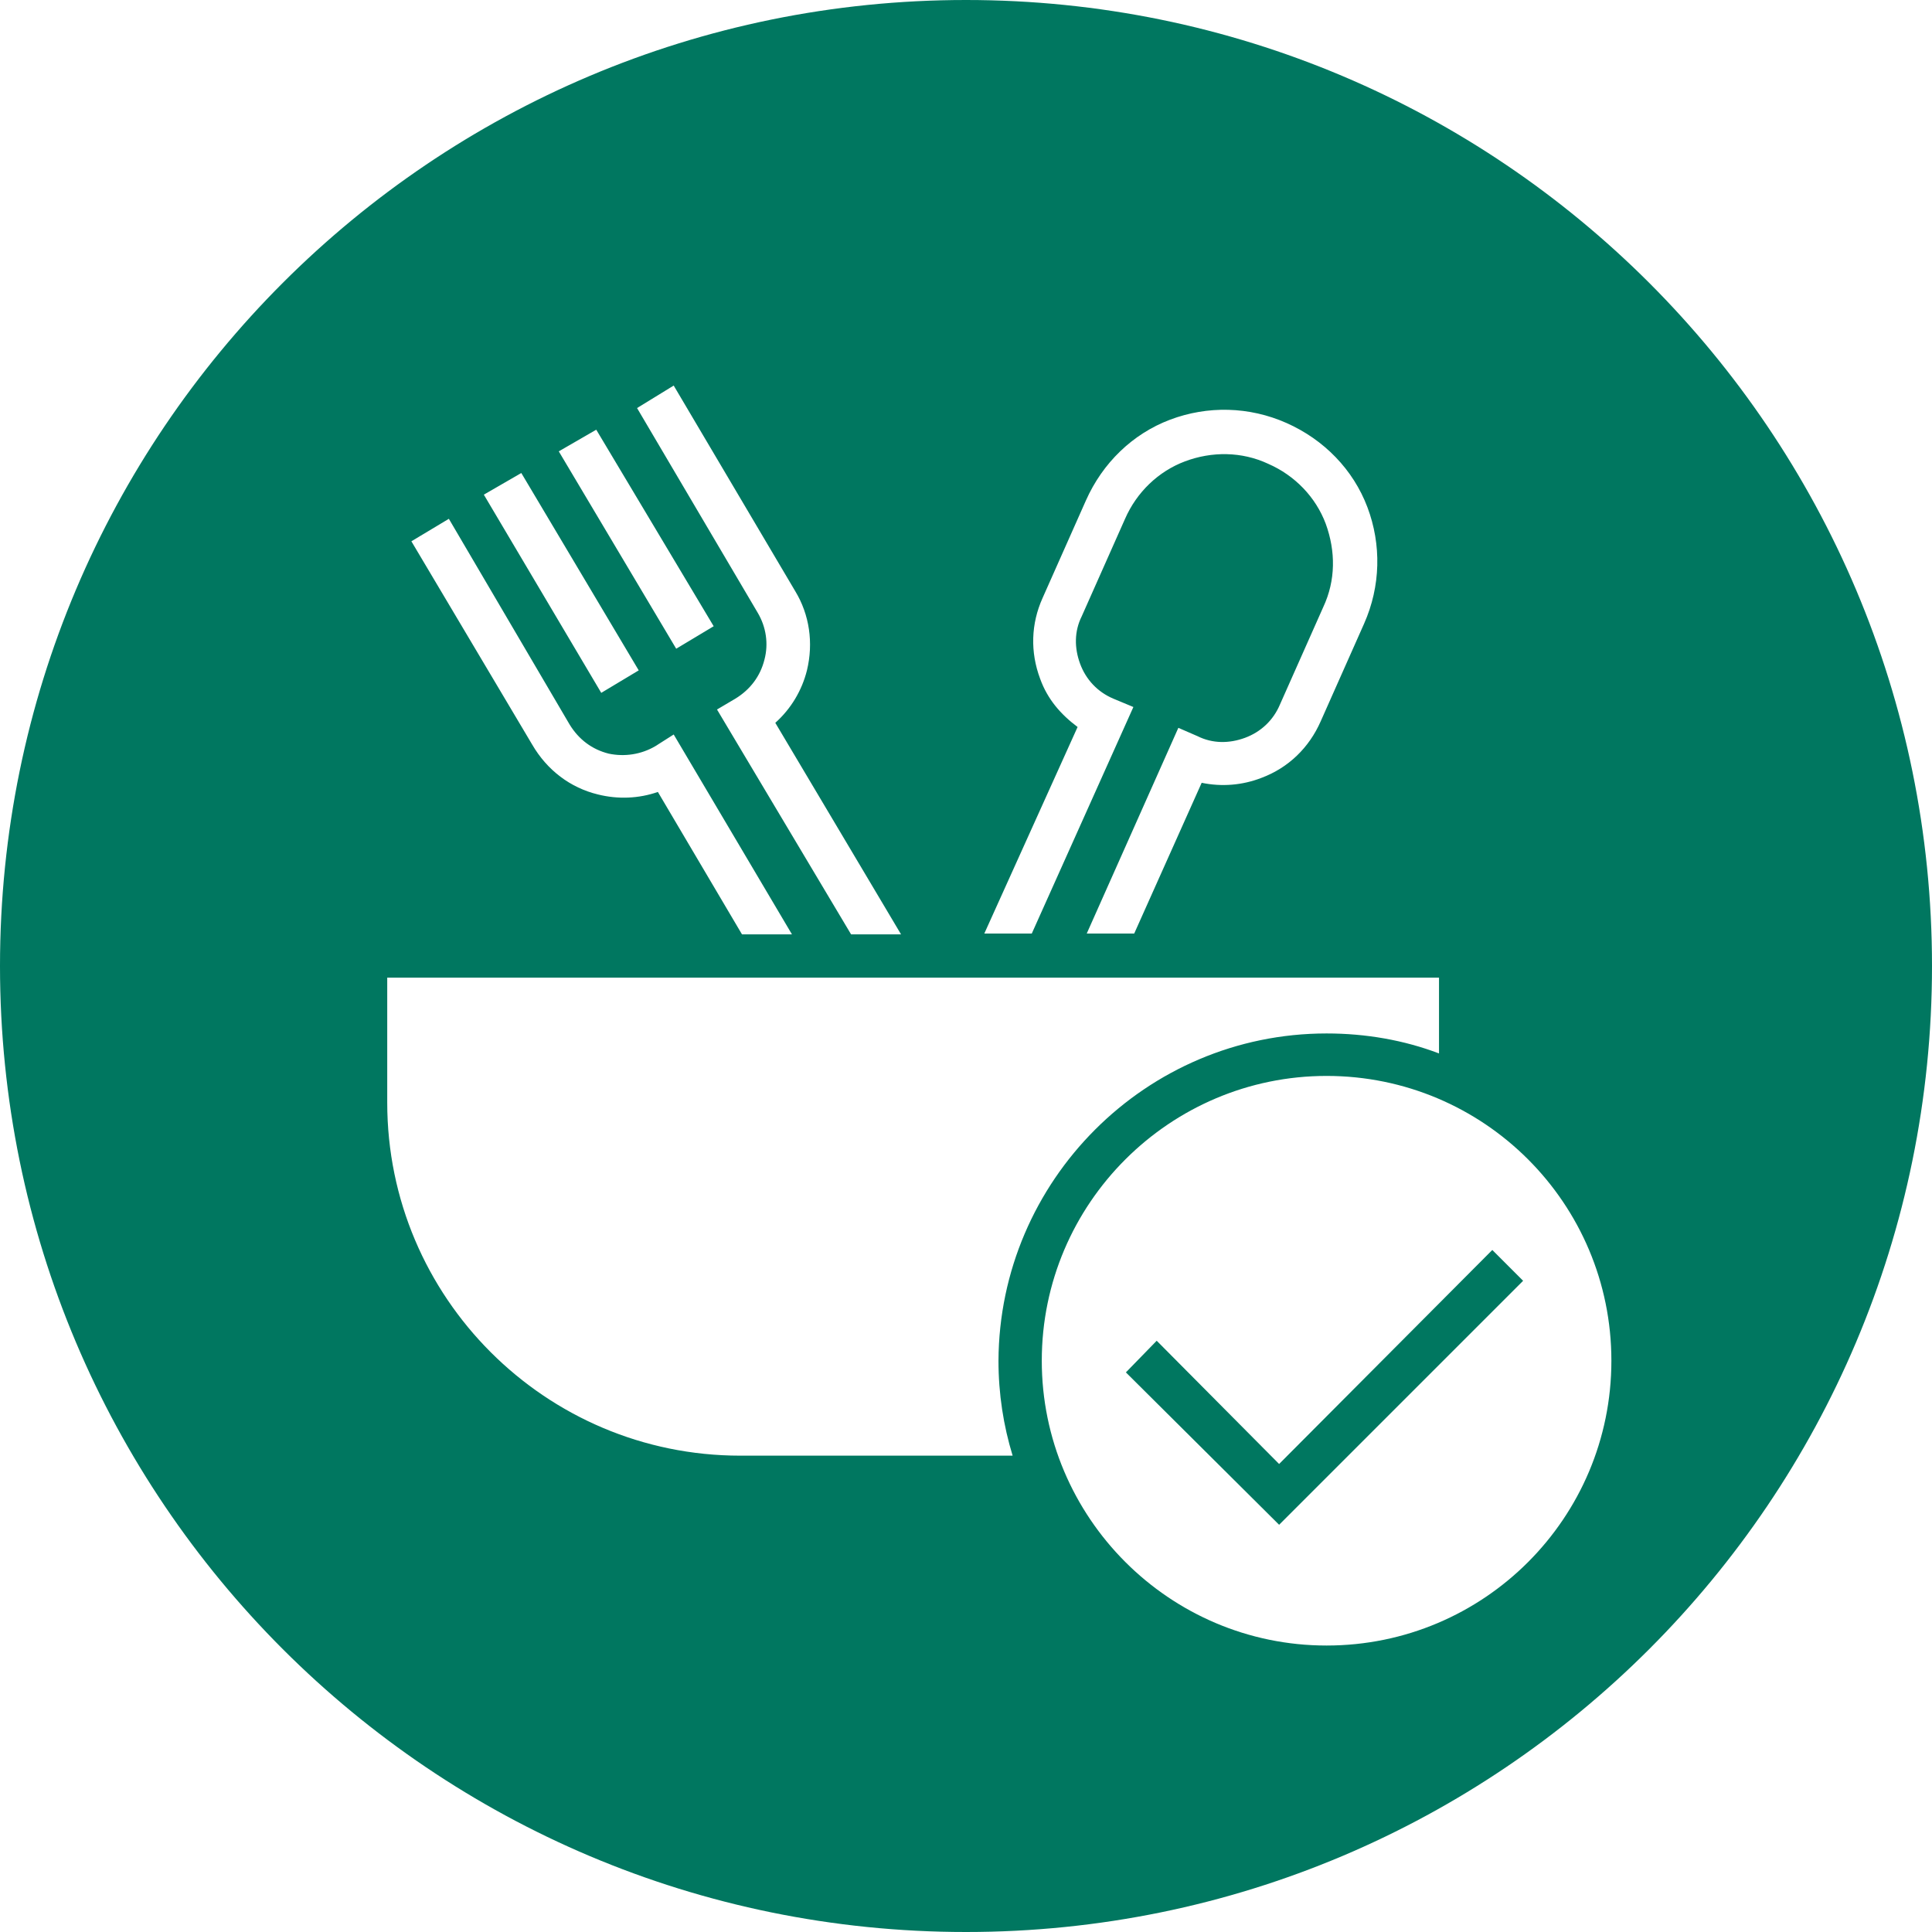
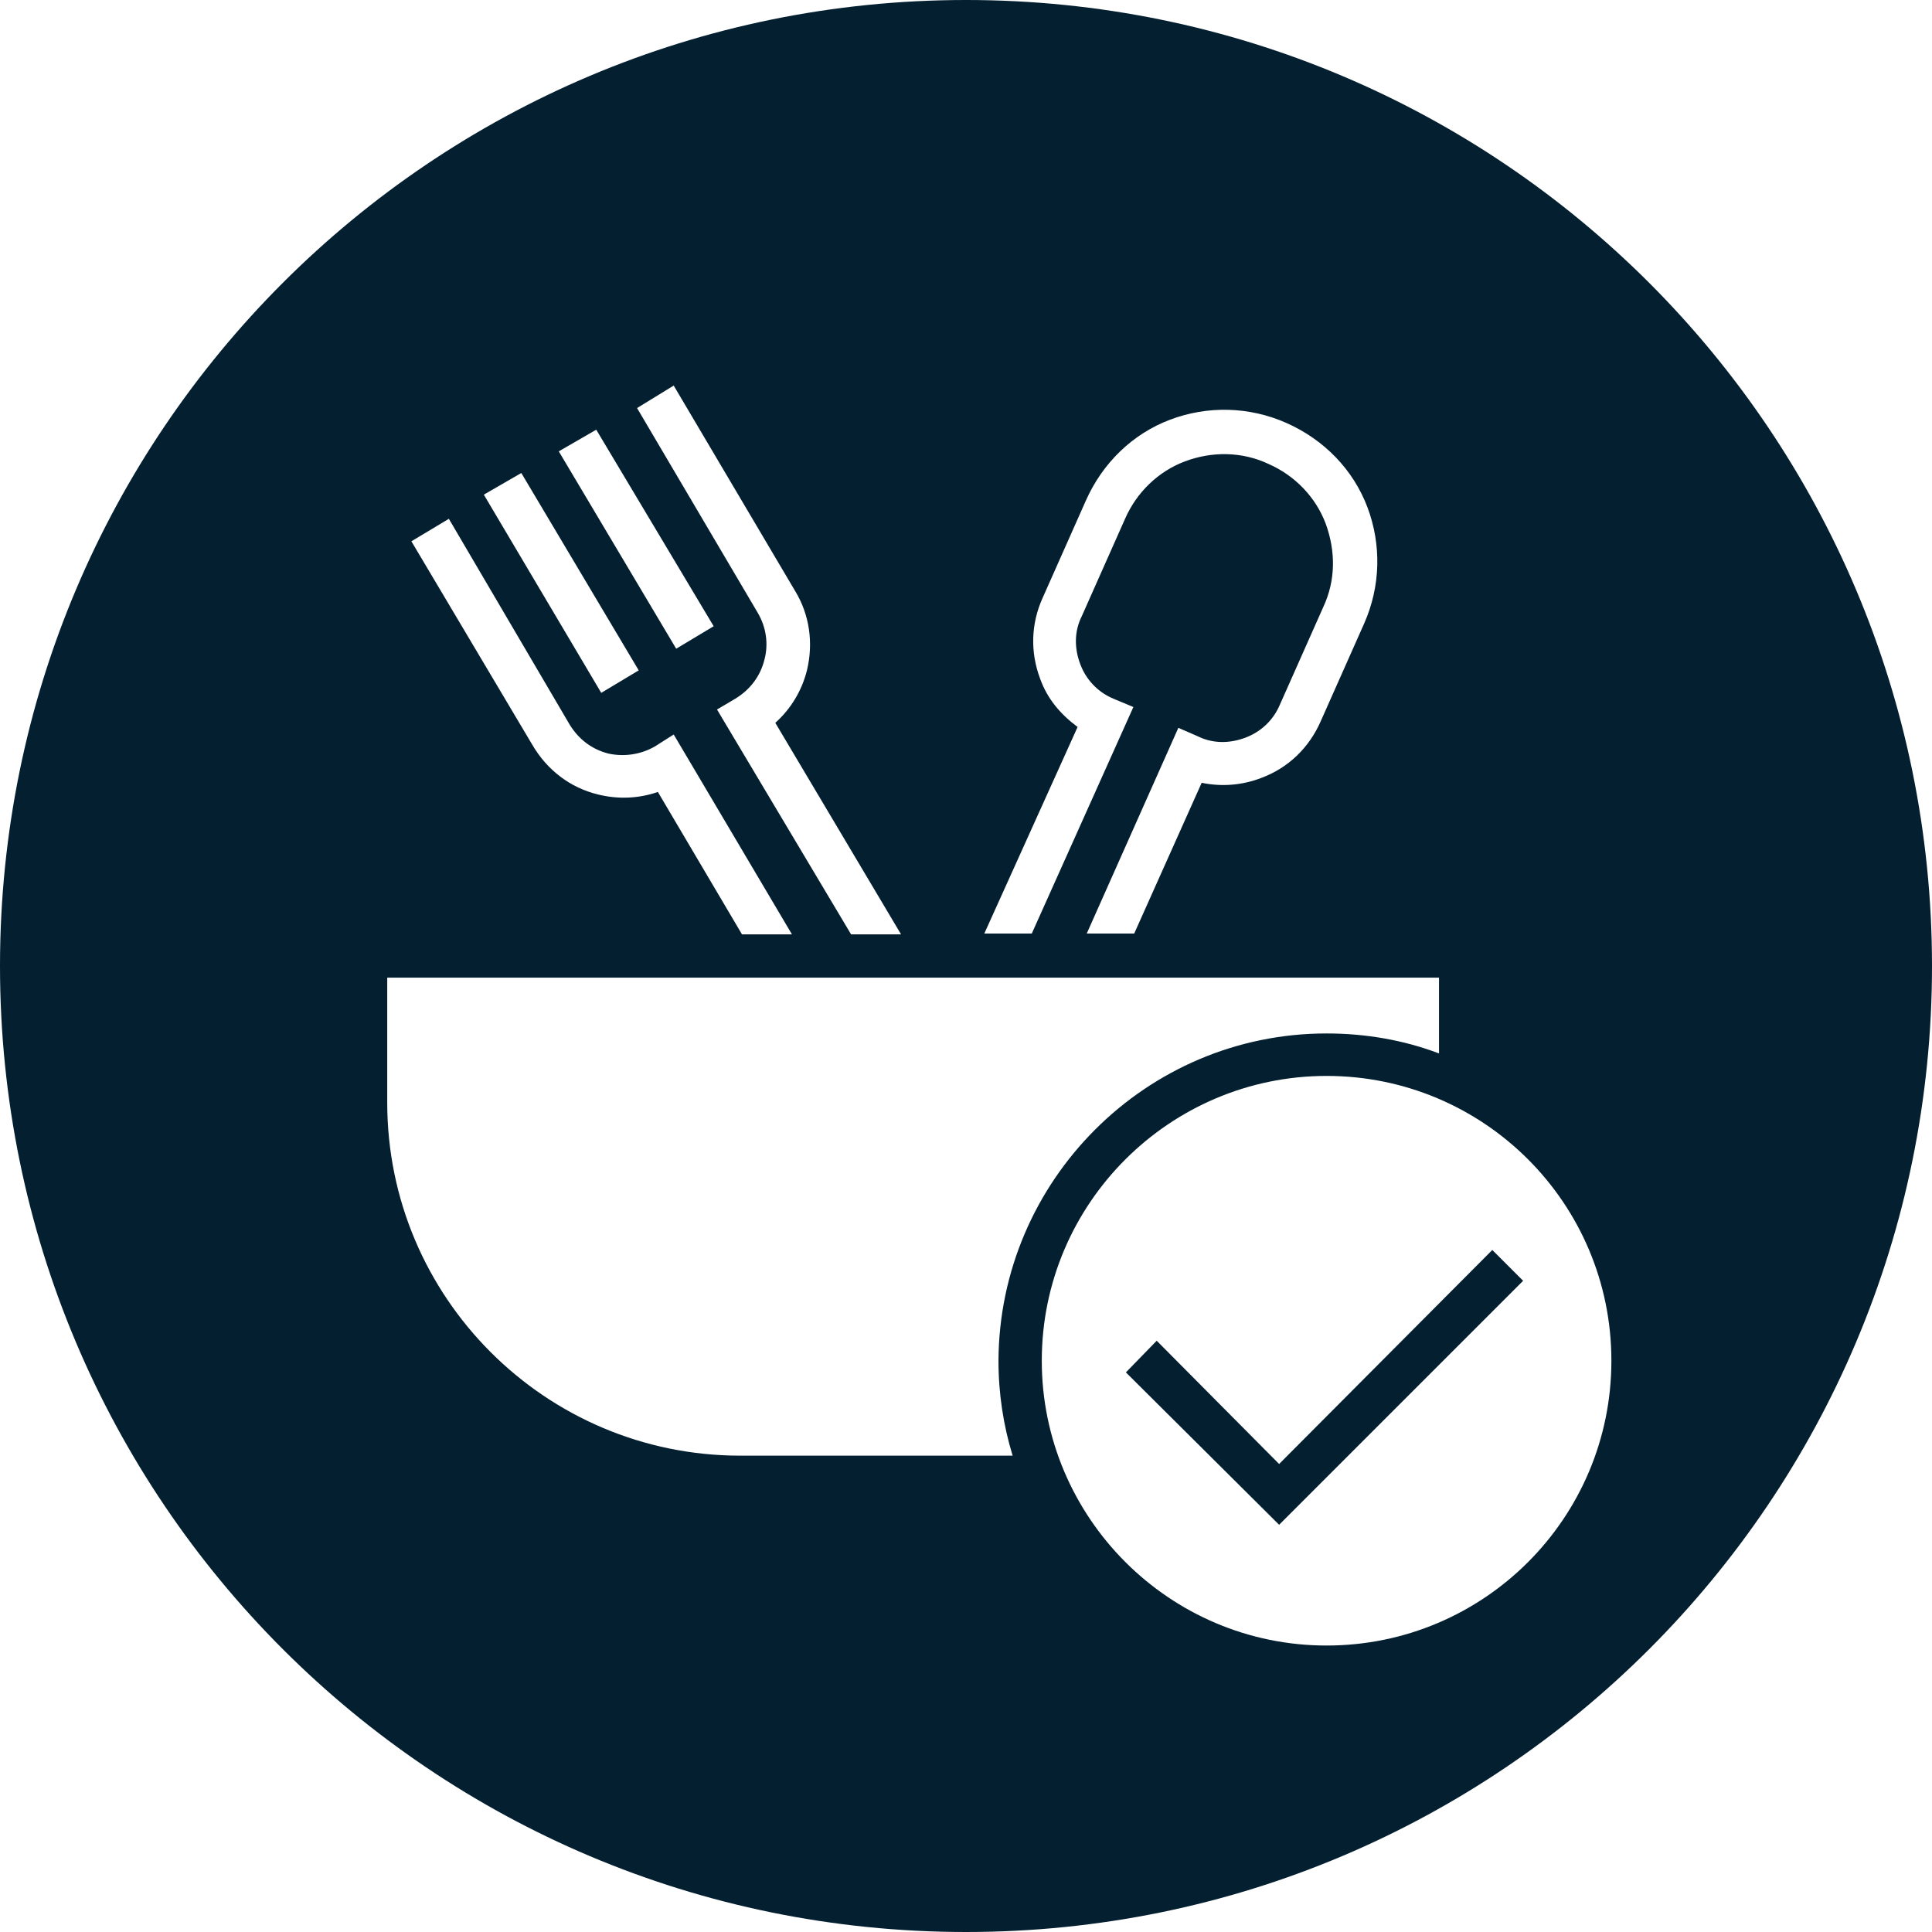
<svg xmlns="http://www.w3.org/2000/svg" version="1.1" id="Layer_1" x="0px" y="0px" viewBox="0 0 232 232" style="enable-background:new 0 0 232 232;" xml:space="preserve">
  <style type="text/css">
- 	.st0{fill:#007760;}
+ 	.st0{fill:#031F30;}
</style>
  <g>
    <polygon class="st0" points="153.6,175.8 138.9,161 135.2,164.8 153.6,183.1 182.9,153.8 179.2,150.1  " />
    <path class="st0" d="M116,0C51.9,0,0,51.9,0,116s51.9,116,116,116s116-51.9,116-116S180.1,0,116,0z M124.9,81.5   c-1.2-3.2-1.1-6.6,0.3-9.7l5.2-11.7c2-4.5,5.6-8,10.1-9.7c4.5-1.7,9.5-1.6,14,0.4s8,5.6,9.7,10.1c1.7,4.5,1.6,9.5-0.4,14l-5.2,11.7   c-1.4,3.2-3.9,5.6-7.1,6.8c-2.3,0.9-4.8,1.1-7.2,0.6l-8.1,18.1h-5.7l11-24.7l2.3,1c1.8,0.9,3.8,0.9,5.7,0.2s3.4-2.1,4.2-4l5.2-11.7   c1.5-3.2,1.5-6.7,0.3-10c-1.2-3.2-3.7-5.8-6.9-7.2c-3.2-1.5-6.8-1.5-10-0.3c-3.2,1.2-5.8,3.7-7.2,6.9L129.9,74   c-0.9,1.8-0.9,3.8-0.2,5.7c0.7,1.9,2.1,3.4,4,4.2l2.4,1l-12.2,27.2h-5.7l11.2-24.8C127.4,85.8,125.8,84,124.9,81.5z M80.9,46.3   L95.5,71c1.7,2.8,2.2,6.2,1.4,9.5c-0.6,2.4-1.9,4.6-3.8,6.3l15.1,25.4h-6l-16.1-27l2.2-1.3c1.8-1.1,3-2.7,3.5-4.7   c0.5-1.9,0.2-3.9-0.8-5.6L76.5,49L80.9,46.3z M71.6,51.6l14.1,23.6l-4.5,2.7L67.1,54.2L71.6,51.6z M62.6,56.8l14.1,23.7l-4.5,2.7   L58.1,59.4L62.6,56.8z M53.9,62.3L68.4,87c1.1,1.8,2.7,3,4.7,3.5c1.9,0.4,3.9,0.1,5.6-0.9l2.2-1.4l14.2,24h-6L79,95.1   c-2.3,0.8-4.8,0.9-7.2,0.3c-3.3-0.8-6.1-2.9-7.9-6L49.4,65L53.9,62.3z M88.9,174.8c-23.4,0-42.4-19-42.4-42.4v-15h126.3v9.1   c-4.2-1.6-8.8-2.4-13.5-2.4c-21.7,0-39.3,17.7-39.4,39.3c0,4,0.6,7.8,1.7,11.4H88.9z M159.3,197.6c-18.9,0-34.2-15.4-34.2-34.2   c0-18.9,15.4-34.2,34.2-34.2c18.9,0,34.2,15.3,34.2,34.2C193.5,182.3,178.2,197.6,159.3,197.6z" />
  </g>
  <g>
    <path class="st0" d="M393.3,335.4c-18.8,0-34.2,15.3-34.2,34.2c0,18.8,15.3,34.2,34.2,34.2c18.9,0,34.2-15.3,34.2-34.2   C427.5,350.7,412.2,335.4,393.3,335.4z M387.6,389.3l-18.4-18.4l3.7-3.7l14.7,14.7l25.6-25.6l3.7,3.7L387.6,389.3z" />
    <path class="st0" d="M393.3,330.2c4.7,0,9.3,0.8,13.5,2.4v-9.1H280.5v15c0,23.4,19,42.4,42.4,42.4h32.7c-1.1-3.6-1.7-7.4-1.7-11.4   C354,347.9,371.6,330.2,393.3,330.2z" />
    <g>
      <rect x="298.8" y="262.3" transform="matrix(0.8598 -0.5106 0.5106 0.8598 -98.7252 192.5983)" class="st0" width="5.2" height="27.6" />
      <rect x="307.8" y="257.1" transform="matrix(0.8588 -0.5123 0.5123 0.8588 -94.9378 197.2659)" class="st0" width="5.2" height="27.5" />
      <path class="st0" d="M357.9,318.3l12.2-27.2l-2.4-1c-1.9-0.8-3.3-2.3-4-4.2c-0.7-1.9-0.7-3.9,0.2-5.7l5.2-11.7    c1.4-3.2,4-5.7,7.2-6.9c3.2-1.2,6.8-1.2,10,0.3c3.2,1.4,5.7,4,6.9,7.2c1.2,3.3,1.2,6.8-0.3,10l-5.2,11.7c-0.8,1.9-2.3,3.3-4.2,4    s-3.9,0.7-5.7-0.2l-2.3-1l-11,24.7h5.7l8.1-18.1c2.4,0.5,4.9,0.3,7.2-0.6c3.2-1.2,5.7-3.6,7.1-6.8l5.2-11.7c2-4.5,2.1-9.5,0.4-14    c-1.7-4.5-5.2-8.1-9.7-10.1c-4.5-2-9.5-2.1-14-0.4c-4.5,1.7-8.1,5.2-10.1,9.7l-5.2,11.7c-1.4,3.1-1.5,6.5-0.3,9.7    c0.9,2.4,2.5,4.3,4.5,5.8l-11.2,24.8H357.9z" />
      <path class="st0" d="M325.8,285.3c-0.5,2-1.7,3.6-3.5,4.7l-2.2,1.3l16.1,27h6l-15.1-25.4c1.9-1.7,3.2-3.9,3.8-6.3    c0.8-3.3,0.3-6.7-1.4-9.5l-14.6-24.6l-4.4,2.6l14.5,24.6C326,281.4,326.3,283.4,325.8,285.3z" />
      <path class="st0" d="M305.8,301.6c2.4,0.6,4.9,0.5,7.2-0.3l10.1,17.1h6l-14.2-24l-2.2,1.4c-1.7,1-3.7,1.3-5.6,0.9    c-2-0.5-3.6-1.7-4.7-3.5l-14.5-24.7l-4.5,2.6l14.5,24.5C299.7,298.7,302.5,300.8,305.8,301.6z" />
    </g>
  </g>
</svg>
